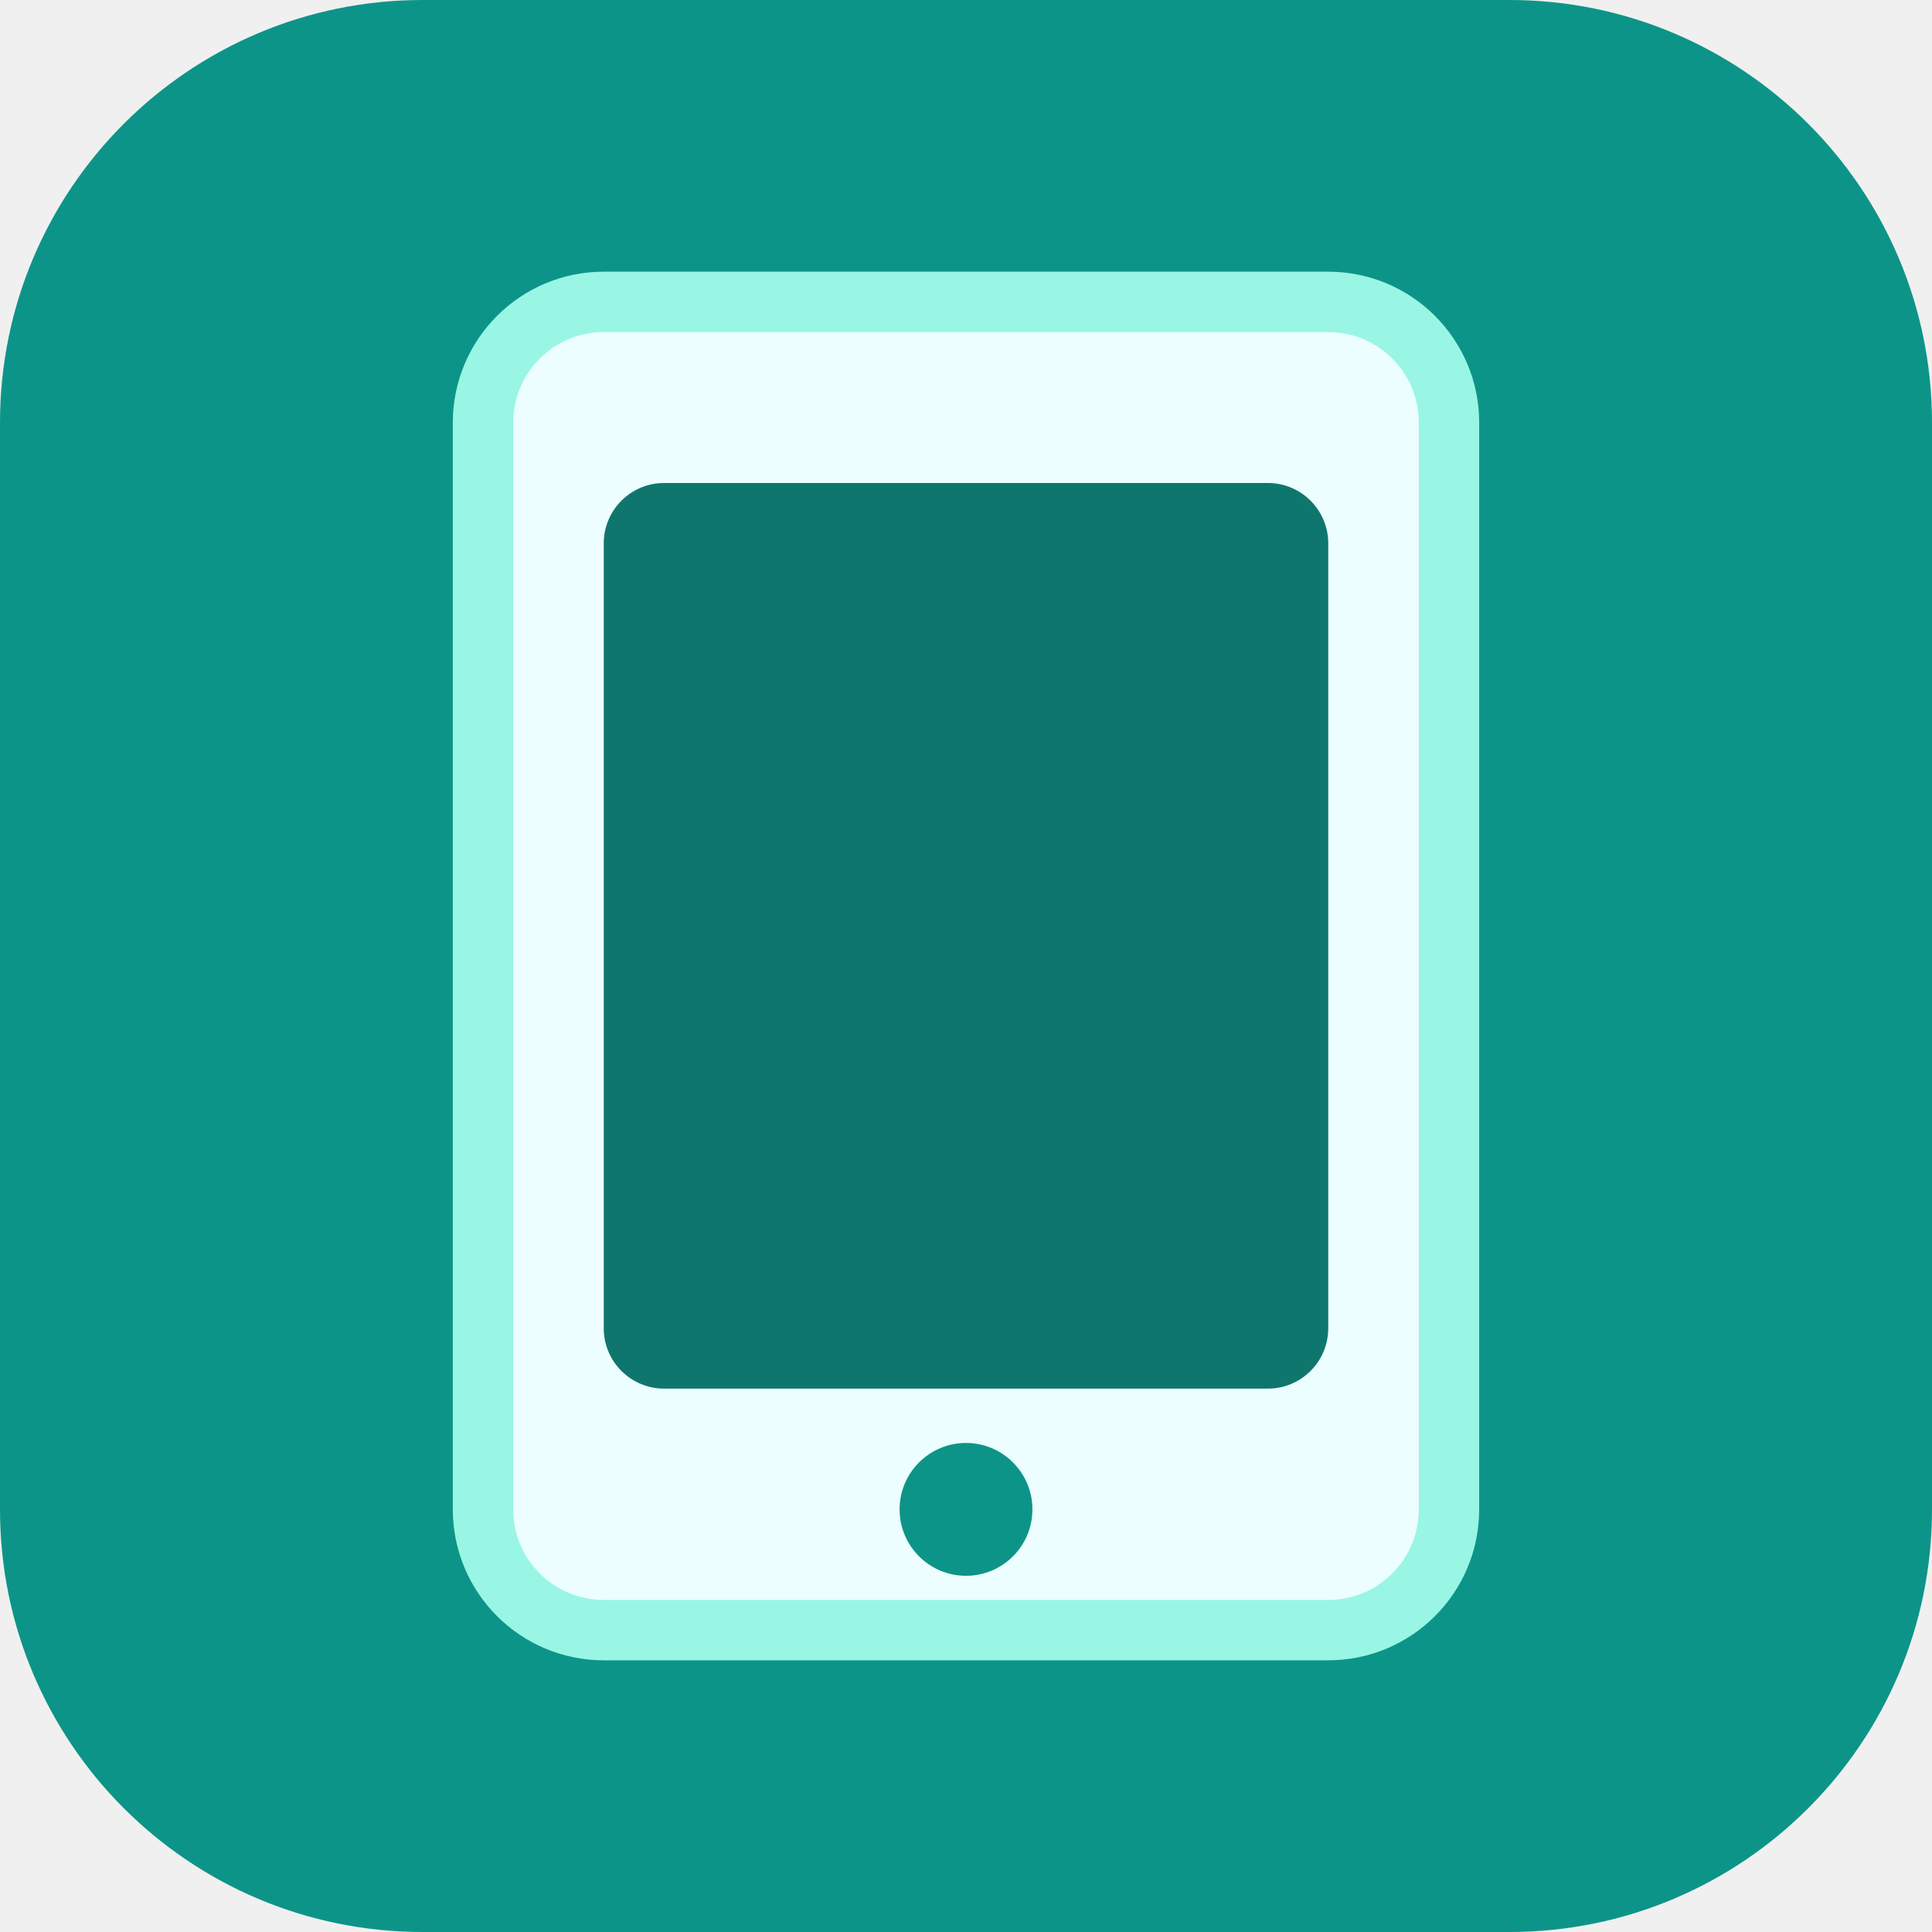
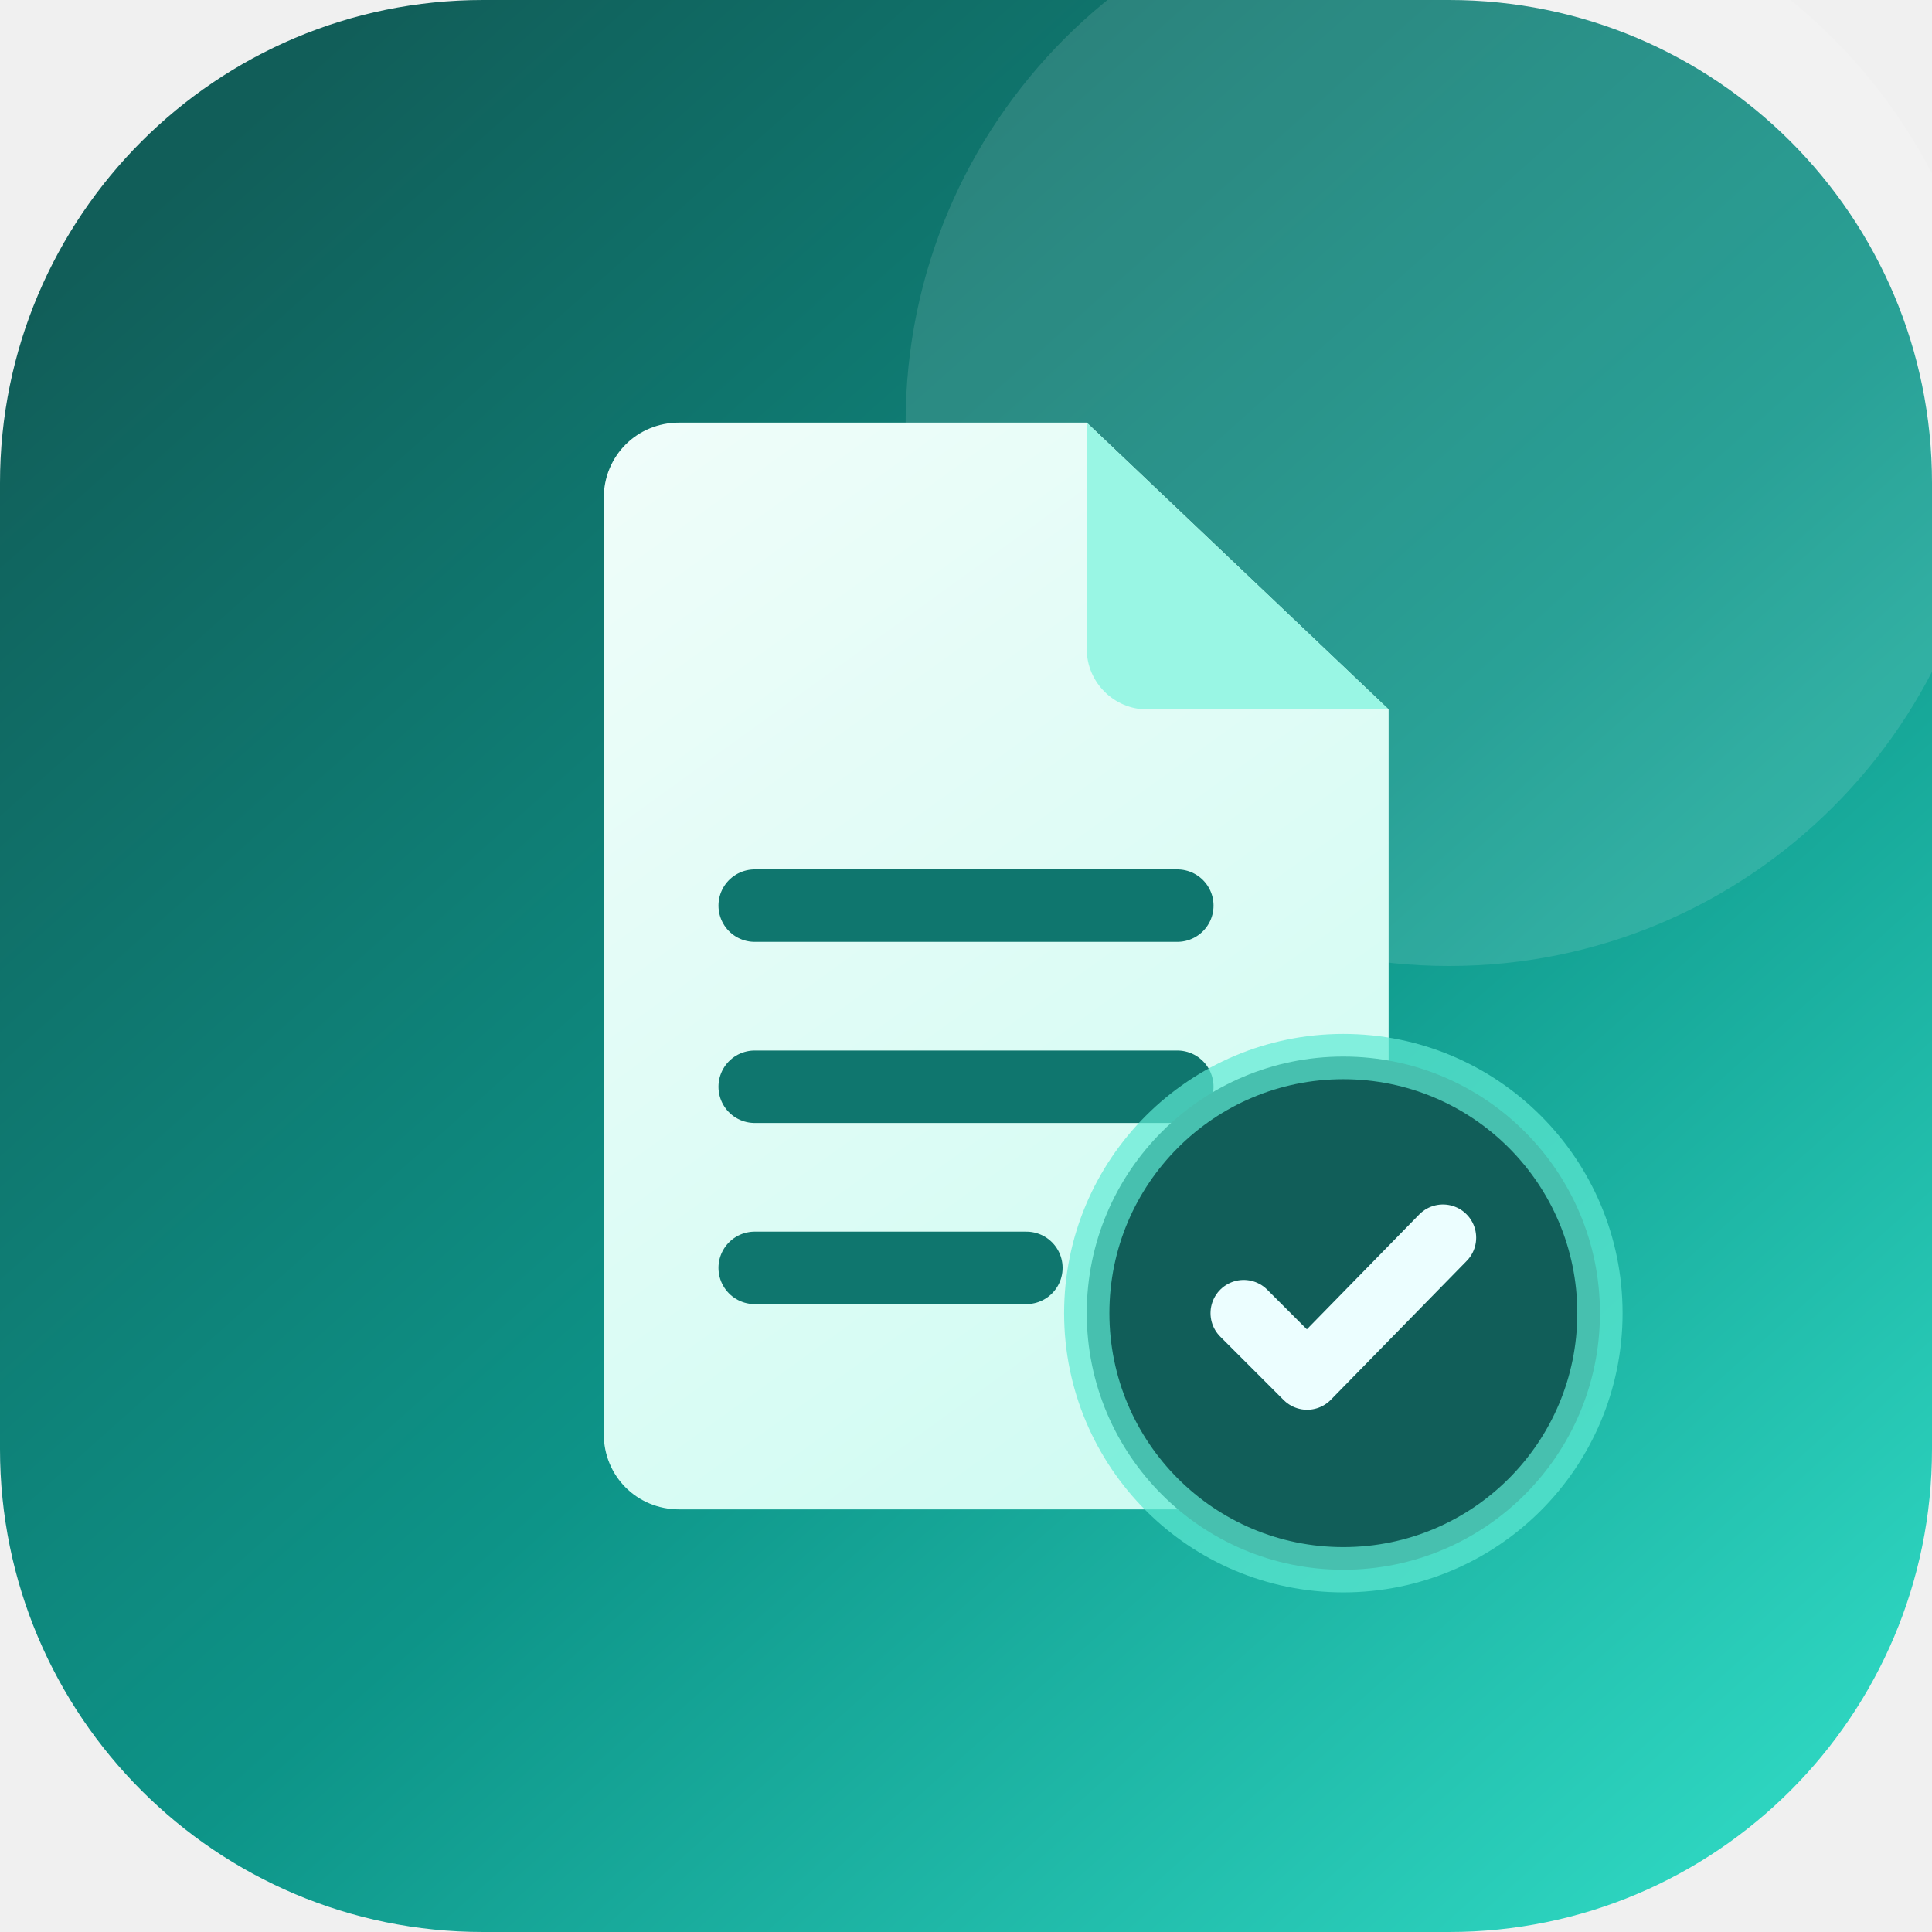
<svg xmlns="http://www.w3.org/2000/svg" viewBox="0 0 64 64" fill="none">
-   <rect width="64" height="64" rx="14" fill="#0d9488" />
-   <rect x="16" y="10" width="32" height="44" rx="4" fill="#ecfeff" stroke="#99f6e4" stroke-width="2" />
-   <rect x="20" y="16" width="24" height="30" rx="2" fill="#0f766e" />
-   <circle cx="32" cy="50" r="2.2" fill="#0d9488" />
+   <defs>
+     <linearGradient id="tn-bg" x1="8" y1="4" x2="58" y2="60" gradientUnits="userSpaceOnUse">
+       <stop stop-color="#115e59" />
+       <stop offset="0.55" stop-color="#0d9488" />
+       <stop offset="1" stop-color="#2dd4bf" />
+     </linearGradient>
+     <linearGradient id="tn-page" x1="20" y1="14" x2="46" y2="50" gradientUnits="userSpaceOnUse">
+       <stop stop-color="#f0fdfa" />
+       <stop offset="1" stop-color="#ccfbf1" />
+     </linearGradient>
+   </defs>
+   <rect width="64" height="64" rx="16" fill="url(#tn-bg)" />
+   <circle cx="48" cy="14" r="18" fill="#ffffff" fill-opacity="0.12" />
+   <path d="M20 16.5c0-1.4 1.1-2.5 2.5-2.5H36l10 9.5V47.5c0 1.4-1.1 2.5-2.5 2.5h-21c-1.4 0-2.5-1.1-2.5-2.5v-31z" fill="url(#tn-page)" />
+   <path d="M36 14v7.5c0 1.1.9 2 2 2H46" fill="#99f6e4" />
+   <path d="M25 30h14M25 36h14M25 42h9" stroke="#0f766e" stroke-width="2.4" stroke-linecap="round" />
+   <circle cx="44.5" cy="43.5" r="8.5" fill="#115e59" />
+   <circle cx="44.5" cy="43.5" r="8.5" stroke="#5eead4" stroke-width="1.5" stroke-opacity="0.7" />
+   <path d="M41.2 43.5l2.1 2.1 4.5-4.6" stroke="#ecfeff" stroke-width="2.2" stroke-linecap="round" stroke-linejoin="round" />
</svg>
